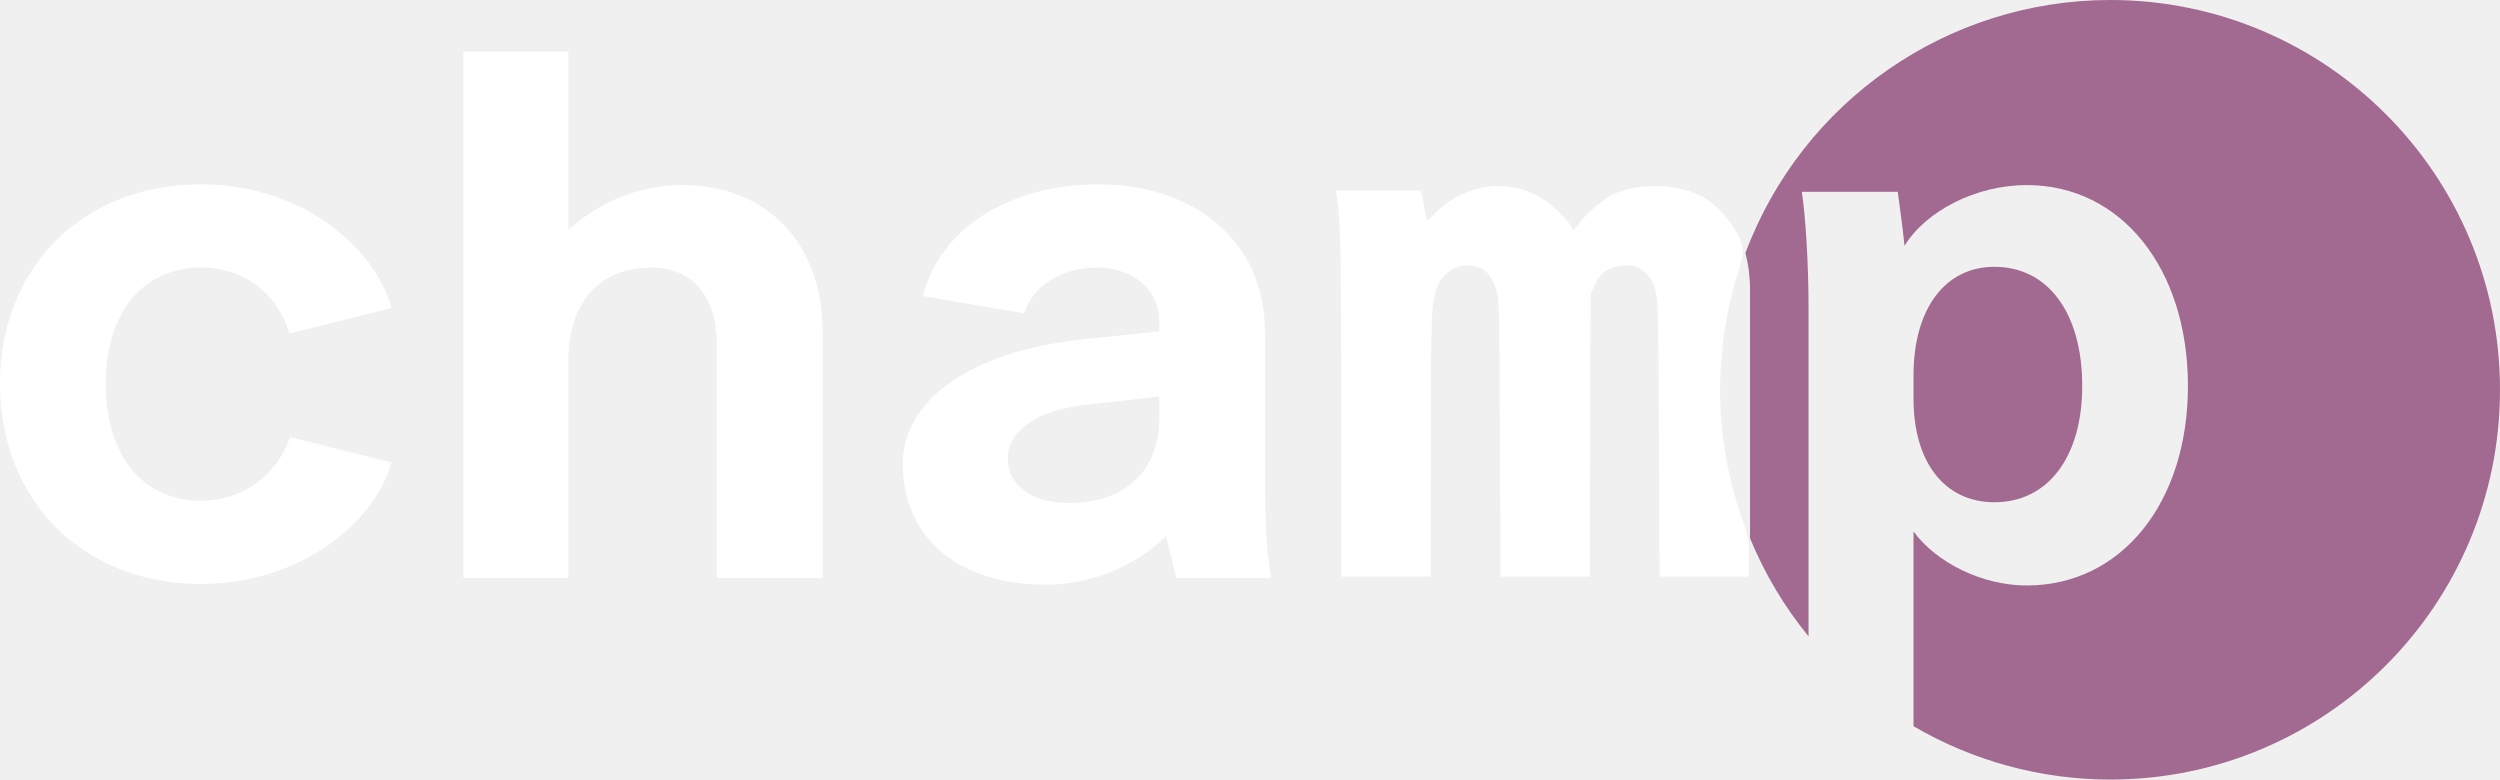
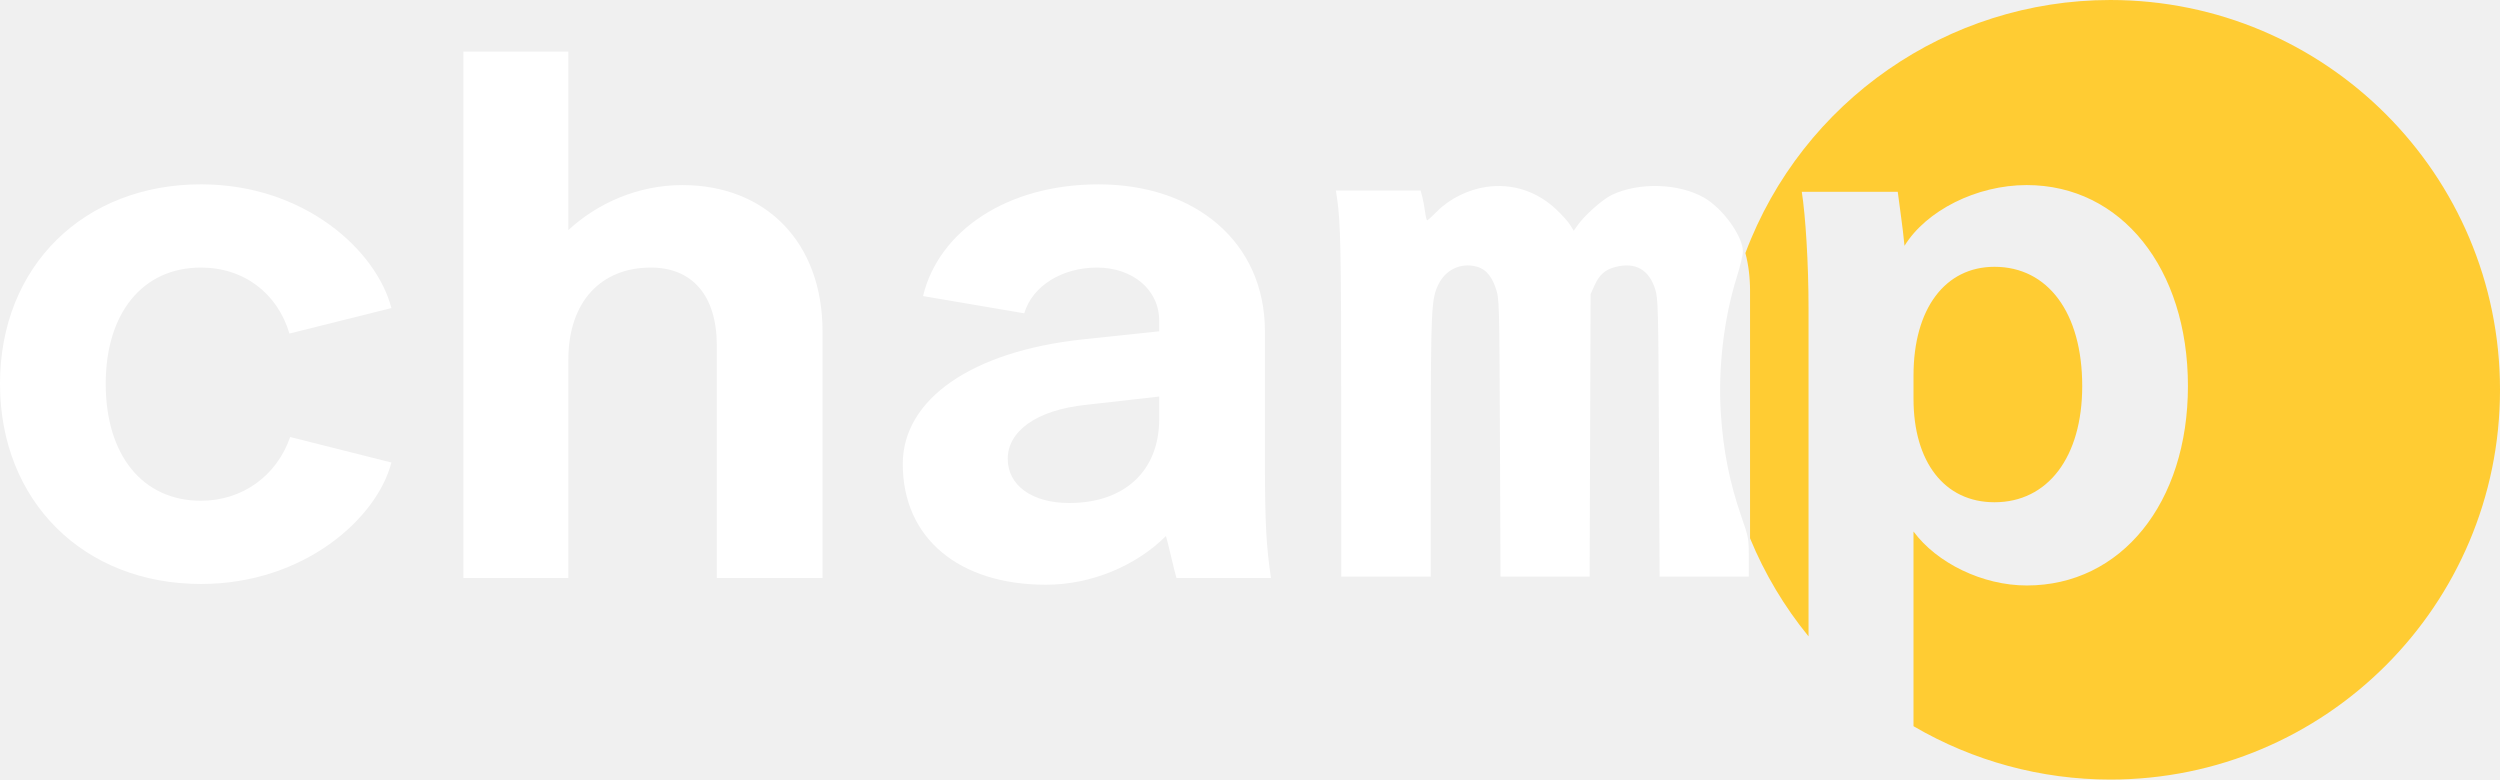
<svg xmlns="http://www.w3.org/2000/svg" version="1.1" width="282.295" height="88.027" viewBox="0 0 282.295 88.027" id="svg18">
  <defs id="defs22" />
-   <path d="m 282.295,44.013 c 1.9e-4,24.308 -19.705,44.014 -44.013,44.014 -7.808,-0.003 -15.474,-2.083 -22.213,-6.026 V 60.015 c 2.625,3.556 7.789,6.096 12.785,6.096 10.668,0 18.203,-9.314 18.203,-22.522 0,-13.293 -7.535,-22.691 -18.203,-22.691 -5.673,0 -11.345,2.879 -13.801,6.858 -0.169,-1.947 -0.762,-5.927 -0.762,-6.096 h -10.837 c 0.423,2.709 0.762,8.044 0.762,13.124 V 71.857 c -2.733,-3.347 -4.958,-7.078 -6.604,-11.073 V 32.837 c 0,-1.546 -0.181,-2.971 -0.526,-4.261 C 203.521,11.396 219.937,0.009 238.282,0 262.59,2.4e-4 282.295,19.706 282.295,44.013 Z M 235.12,43.59 c 0,8.043 -3.895,13.123 -9.906,13.123 -5.673,0 -9.144,-4.572 -9.144,-11.684 v -2.625 c 0,-7.535 3.556,-12.277 9.144,-12.277 6.011,0 9.906,5.165 9.906,13.462 z" fill="#a26991" stroke-linecap="round" stroke-linejoin="round" id="path4" style="mix-blend-mode:normal" />
+   <path d="m 282.295,44.013 c 1.9e-4,24.308 -19.705,44.014 -44.013,44.014 -7.808,-0.003 -15.474,-2.083 -22.213,-6.026 V 60.015 c 2.625,3.556 7.789,6.096 12.785,6.096 10.668,0 18.203,-9.314 18.203,-22.522 0,-13.293 -7.535,-22.691 -18.203,-22.691 -5.673,0 -11.345,2.879 -13.801,6.858 -0.169,-1.947 -0.762,-5.927 -0.762,-6.096 h -10.837 c 0.423,2.709 0.762,8.044 0.762,13.124 V 71.857 c -2.733,-3.347 -4.958,-7.078 -6.604,-11.073 V 32.837 c 0,-1.546 -0.181,-2.971 -0.526,-4.261 C 203.521,11.396 219.937,0.009 238.282,0 262.59,2.4e-4 282.295,19.706 282.295,44.013 Z M 235.12,43.59 c 0,8.043 -3.895,13.123 -9.906,13.123 -5.673,0 -9.144,-4.572 -9.144,-11.684 v -2.625 c 0,-7.535 3.556,-12.277 9.144,-12.277 6.011,0 9.906,5.165 9.906,13.462 z" fill="#a26991" stroke-linecap="round" stroke-linejoin="round" id="path4" style="mix-blend-mode:normal;fill:#ffcc33;fill-opacity:1" />
  <path d="m 22.691,20.815 c 11.684,0 19.812,7.451 21.505,13.97 l -11.515,2.879 c -1.355,-4.572 -5.165,-7.451 -9.991,-7.451 -6.604,0 -10.753,5.165 -10.753,13.123 0,8.043 4.149,13.208 10.753,13.208 4.657,0 8.551,-2.794 10.075,-7.197 l 11.43,2.879 C 42.587,58.492 34.375,65.942 22.691,65.942 9.483,65.942 0,56.629 0,43.336 0,30.043 9.483,20.815 22.691,20.815 Z" fill="#ffffff" stroke-linecap="round" stroke-linejoin="round" id="path6" style="mix-blend-mode:normal" />
  <path d="m 64.177,25.979 c 3.302,-3.048 7.874,-5.08 12.869,-5.08 9.483,0 15.833,6.519 15.833,16.51 v 27.855 h -11.938 V 39.018 c 0,-5.673 -2.794,-8.805 -7.451,-8.805 -5.588,0 -9.313,3.81 -9.313,10.414 V 65.265 H 52.324 V 5.829 H 64.177 Z" fill="#ffffff" stroke-linecap="round" stroke-linejoin="round" id="path8" style="mix-blend-mode:normal" />
  <path d="m 132.842,65.265 c -0.169,-0.508 -1.016,-4.233 -1.185,-4.741 -3.387,3.387 -8.467,5.503 -13.547,5.503 -9.821,0 -16.171,-5.249 -16.171,-13.631 0,-7.366 7.874,-12.7 20.151,-14.055 l 8.805,-0.931 v -1.185 c 0,-3.556 -3.048,-6.011 -7.027,-6.011 -3.895,0 -7.281,2.032 -8.213,5.165 l -11.43,-1.947 c 1.778,-7.366 9.483,-12.615 19.812,-12.615 10.922,0 18.796,6.519 18.796,16.595 v 14.732 c 0,7.112 0.169,9.567 0.677,13.123 z M 130.895,47.316 V 44.776 l -8.213,0.931 c -5.757,0.593 -8.89,3.048 -8.89,6.096 0,3.048 2.794,4.995 6.943,4.995 6.265,0 10.16,-3.641 10.16,-9.483 z" fill="#ffffff" stroke-linecap="round" stroke-linejoin="round" id="path10" style="mix-blend-mode:normal" />
  <path d="m 151.446,45.79 c -0.003,-17.511 -0.068,-20.724 -0.474,-23.432 l -0.126,-0.843 h 4.785 4.785 l 0.185,0.702 c 0.102,0.386 0.242,1.144 0.312,1.684 0.07,0.54 0.179,0.981 0.243,0.98 0.064,-0.001 0.579,-0.47 1.145,-1.041 1.389,-1.402 3.495,-2.442 5.541,-2.736 2.894,-0.416 5.67,0.472 7.848,2.509 0.657,0.615 1.379,1.416 1.605,1.781 l 0.41,0.663 0.375,-0.54 c 0.828,-1.192 2.864,-3.007 3.946,-3.519 3.046,-1.44 7.527,-1.306 10.373,0.31 2.129,1.209 4.403,4.358 4.406,6.103 5.3e-4,0.375 -0.312,1.679 -0.696,2.899 -1.447,4.605 -2.115,10.262 -1.803,15.26 0.269,4.291 0.987,7.911 2.344,11.812 0.791,2.275 0.824,2.456 0.824,4.547 v 2.178 h -5.038 -5.038 l -0.073,-15.669 c -0.068,-14.64 -0.096,-15.741 -0.421,-16.772 -0.695,-2.204 -2.198,-3.072 -4.4,-2.544 -1.222,0.293 -1.893,0.868 -2.45,2.099 l -0.446,0.987 -0.055,15.949 -0.055,15.949 h -5.032 -5.032 l -0.065,-15.669 c -0.065,-15.615 -0.066,-15.673 -0.481,-16.914 -0.517,-1.547 -1.309,-2.318 -2.574,-2.508 -1.617,-0.242 -3.089,0.535 -3.854,2.034 -0.841,1.649 -0.892,2.684 -0.899,18.323 l -0.006,14.733 h -5.051 -5.051 z" fill="#ffffff" stroke-linecap="round" stroke-linejoin="round" id="path12" style="mix-blend-mode:normal" />
</svg>
